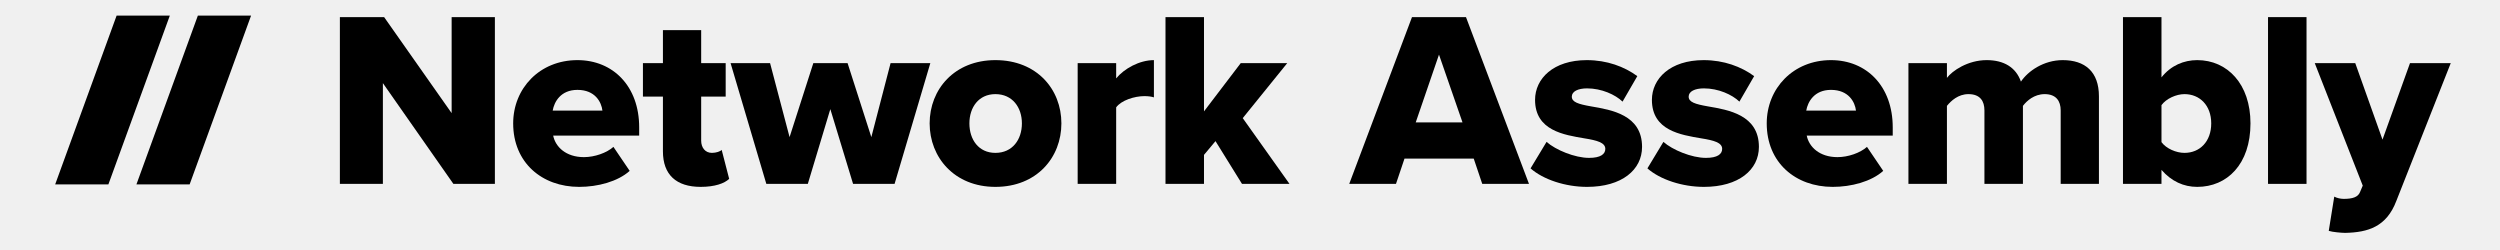
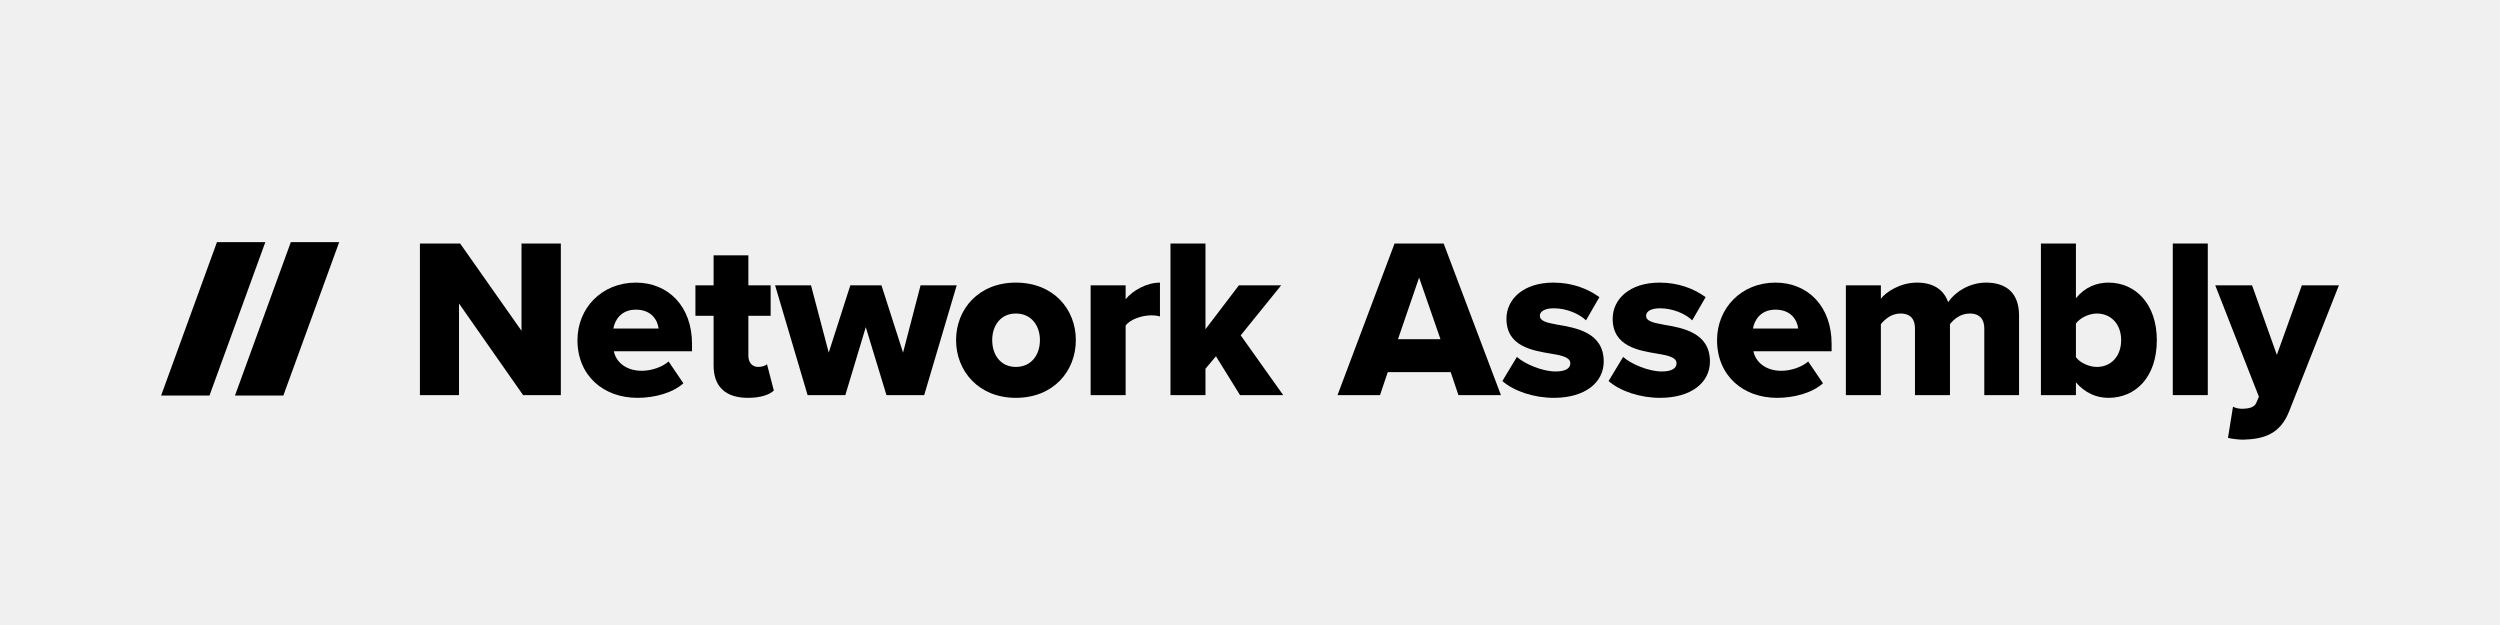
- <svg xmlns="http://www.w3.org/2000/svg" viewBox="0 0 800 80">
-   <style>
- 		* { fill: black; }
- 		@media (prefers-color-scheme: dark) { * { fill: white; } }
-     </style>
-   <polygon points="80.341,5 60.686,59 43.659,59 63.314,5" />
-   <polygon points="54.341,5 34.686,59 17.659,59 37.314,5" />
-   <path d="M145.083,58.84L122.522,26.6V58.84h-13.761V5.479h14.16L144.522,36.2V5.479h13.841V58.84H145.083z" />
-   <path d="M184.777,19.239c11.44,0,19.761,8.4,19.761,21.521v2.64h-27.521c0.72,3.601,4.08,6.881,9.84,6.881   c3.44,0,7.28-1.36,9.44-3.28l5.2,7.68c-3.84,3.44-10.24,5.12-16.16,5.12c-11.921,0-21.121-7.76-21.121-20.32   C164.217,28.28,172.697,19.239,184.777,19.239z M176.857,35.4h15.92c-0.319-2.72-2.319-6.64-8-6.64   C179.418,28.76,177.338,32.6,176.857,35.4z" />
-   <path d="M212.136,48.44V30.92h-6.399V20.199h6.399V9.639h12.24v10.56h7.841V30.92h-7.841V45c0,2.24,1.28,3.92,3.44,3.92   c1.36,0,2.72-0.48,3.12-0.96l2.4,9.28c-1.521,1.439-4.561,2.56-9.12,2.56C216.376,59.8,212.136,55.88,212.136,48.44z" />
-   <path d="M272.983,58.84l-7.279-23.92l-7.2,23.92h-13.28l-11.44-38.641h12.64l6.24,23.681l7.601-23.681h10.96l7.601,23.681   l6.16-23.681h12.72l-11.44,38.641H272.983z" />
-   <path d="M297.485,39.48c0-10.88,7.921-20.241,21.041-20.241c13.28,0,21.12,9.36,21.12,20.241c0,10.881-7.84,20.32-21.12,20.32   C305.406,59.8,297.485,50.361,297.485,39.48z M327.007,39.48c0-5.12-3.04-9.36-8.48-9.36c-5.36,0-8.32,4.24-8.32,9.36   c0,5.2,2.96,9.44,8.32,9.44C323.967,48.92,327.007,44.68,327.007,39.48z" />
-   <path d="M344.852,58.84V20.199h12.32v4.88c2.561-3.12,7.44-5.84,12.081-5.84v11.92c-0.721-0.24-1.761-0.4-3.04-0.4   c-3.2,0-7.44,1.36-9.041,3.6v24.48H344.852z" />
-   <path d="M397.437,58.84l-8.48-13.68l-3.68,4.399v9.28h-12.32V5.479h12.32V35.64l11.76-15.44h14.881L397.678,37.8l14.96,21.041   H397.437z" />
-   <path d="M474.317,58.84l-2.721-8.08h-22.16l-2.721,8.08h-14.96l20.08-53.361h17.281l20.16,53.361H474.317z M460.476,17.479   l-7.44,21.68h14.961L460.476,17.479z" />
-   <path d="M494.899,45.4c2.88,2.561,9.04,5.12,13.601,5.12c3.68,0,5.2-1.199,5.2-2.88c0-2-2.641-2.72-6.641-3.36   c-6.56-1.119-15.84-2.48-15.84-12.32c0-6.8,5.84-12.72,16.56-12.72c6.48,0,12.001,2.08,16.161,5.12l-4.721,8.16   c-2.319-2.24-6.72-4.24-11.36-4.24c-2.88,0-4.88,0.96-4.88,2.64c0,1.76,2.08,2.4,6.16,3.12c6.561,1.12,16.32,2.72,16.32,12.961   c0,7.359-6.479,12.8-17.601,12.8c-6.88,0-14-2.32-18.08-5.92L494.899,45.4z" />
-   <path d="M532.291,45.4c2.88,2.561,9.04,5.12,13.6,5.12c3.681,0,5.2-1.199,5.2-2.88c0-2-2.64-2.72-6.64-3.36   c-6.561-1.119-15.841-2.48-15.841-12.32c0-6.8,5.84-12.72,16.561-12.72c6.48,0,12,2.08,16.16,5.12l-4.72,8.16   c-2.32-2.24-6.721-4.24-11.36-4.24c-2.88,0-4.88,0.96-4.88,2.64c0,1.76,2.08,2.4,6.16,3.12c6.56,1.12,16.32,2.72,16.32,12.961   c0,7.359-6.48,12.8-17.601,12.8c-6.88,0-14-2.32-18.08-5.92L532.291,45.4z" />
-   <path d="M585.914,19.239c11.44,0,19.761,8.4,19.761,21.521v2.64h-27.521c0.72,3.601,4.08,6.881,9.84,6.881   c3.44,0,7.28-1.36,9.44-3.28l5.2,7.68c-3.84,3.44-10.24,5.12-16.16,5.12c-11.921,0-21.121-7.76-21.121-20.32   C565.353,28.28,573.834,19.239,585.914,19.239z M577.994,35.4h15.92c-0.319-2.72-2.319-6.64-8-6.64   C580.555,28.76,578.474,32.6,577.994,35.4z" />
-   <path d="M659.418,58.84V35.32c0-2.96-1.439-5.2-5.12-5.2c-3.359,0-5.76,2.16-6.96,3.76v24.96h-12.32V35.32   c0-2.96-1.36-5.2-5.12-5.2c-3.28,0-5.6,2.16-6.88,3.76v24.96h-12.32V20.199h12.32v4.72c1.68-2.24,6.64-5.68,12.72-5.68   c5.521,0,9.36,2.32,10.961,6.88c2.24-3.36,7.28-6.88,13.36-6.88c7.12,0,11.6,3.68,11.6,11.601v28H659.418z" />
-   <path d="M679.353,58.84V5.479h12.32V24.76c3.04-3.84,7.2-5.521,11.439-5.521c9.601,0,17.041,7.6,17.041,20.241   c0,13.12-7.521,20.32-17.041,20.32c-4.319,0-8.239-1.76-11.439-5.44v4.48H679.353z M691.674,45.48c1.52,2.08,4.72,3.44,7.359,3.44   c4.881,0,8.561-3.601,8.561-9.44c0-5.76-3.68-9.36-8.561-9.36c-2.64,0-5.84,1.44-7.359,3.52V45.48z" />
-   <path d="M725.768,58.84V5.479h12.32V58.84H725.768z" />
-   <path d="M746.96,62.92c0.88,0.48,2.08,0.72,3.04,0.72c2.8,0,4.56-0.56,5.2-2.16l0.88-2.08l-15.36-39.201h12.96L762.4,44.68   l8.8-24.481h13.04L766.8,64.361c-3.12,8.16-8.96,10-16.32,10.16c-1.12,0-4-0.24-5.28-0.641L746.96,62.92z" />
+ <svg xmlns="http://www.w3.org/2000/svg" version="1.1" viewBox="0 0 880 220" style="background:white">
+   <g>
+     <g>
+       <g>
+         <path d="M184.133,139.08l-22.561-32.241v32.241h-13.761v-53.361h14.16l21.601,30.721v-30.721h13.841v53.361h-13.28Z" />
+         <path d="M223.827,99.479c11.44,0,19.761,8.4,19.761,21.521v2.64h-27.521c.72,3.601,4.08,6.881,9.84,6.881,3.44,0,7.28-1.36,9.44-3.28l5.2,7.68c-3.84,3.44-10.24,5.12-16.16,5.12-11.921,0-21.121-7.76-21.121-20.32,0-11.2,8.48-20.241,20.561-20.241ZM215.908,115.639h15.92c-.319-2.72-2.319-6.64-8-6.64-5.359,0-7.439,3.84-7.92,6.64Z" />
+         <path d="M251.186,128.679v-17.52h-6.399v-10.721h6.399v-10.56h12.24v10.56h7.841v10.721h-7.841v14.081c0,2.24,1.28,3.92,3.44,3.92,1.36,0,2.72-.48,3.12-.96l2.4,9.28c-1.521,1.439-4.561,2.56-9.12,2.56-7.841,0-12.081-3.92-12.081-11.36Z" />
+         <path d="M312.034,139.08l-7.279-23.92-7.2,23.92h-13.28l-11.44-38.641h12.64l6.24,23.681,7.601-23.681h10.96l7.601,23.681,6.16-23.681h12.72l-11.44,38.641h-13.28Z" />
+         <path d="M336.535,119.719c0-10.88,7.921-20.241,21.041-20.241,13.28,0,21.12,9.36,21.12,20.241s-7.84,20.32-21.12,20.32c-13.12,0-21.041-9.439-21.041-20.32ZM366.057,119.719c0-5.12-3.04-9.36-8.48-9.36-5.36,0-8.32,4.24-8.32,9.36,0,5.2,2.96,9.44,8.32,9.44,5.44,0,8.48-4.24,8.48-9.44Z" />
+         <path d="M383.903,139.08v-38.641h12.32v4.88c2.561-3.12,7.44-5.84,12.081-5.84v11.92c-.721-.24-1.761-.4-3.04-.4-3.2,0-7.44,1.36-9.041,3.6v24.48h-12.32Z" />
+         <path d="M436.488,139.08l-8.48-13.68-3.68,4.399v9.28h-12.32v-53.361h12.32v30.161l11.76-15.44h14.881l-14.24,17.601,14.96,21.041h-15.2Z" />
+         <path d="M513.368,139.08l-2.721-8.08h-22.16l-2.721,8.08h-14.96l20.08-53.361h17.281l20.16,53.361h-14.96ZM499.527,97.719l-7.44,21.68h14.961l-7.521-21.68Z" />
+         <path d="M533.95,125.639c2.88,2.561,9.04,5.12,13.601,5.12,3.68,0,5.2-1.199,5.2-2.88,0-2-2.641-2.72-6.641-3.36-6.56-1.119-15.84-2.48-15.84-12.32,0-6.8,5.84-12.72,16.56-12.72,6.48,0,12.001,2.08,16.161,5.12l-4.721,8.16c-2.319-2.24-6.72-4.24-11.36-4.24-2.88,0-4.88.96-4.88,2.64,0,1.76,2.08,2.4,6.16,3.12,6.561,1.12,16.32,2.72,16.32,12.961,0,7.359-6.479,12.8-17.601,12.8-6.88,0-14-2.32-18.08-5.92l5.12-8.48Z" />
+         <path d="M571.341,125.639c2.88,2.561,9.04,5.12,13.6,5.12,3.681,0,5.2-1.199,5.2-2.88,0-2-2.64-2.72-6.64-3.36-6.561-1.119-15.841-2.48-15.841-12.32,0-6.8,5.84-12.72,16.561-12.72,6.48,0,12,2.08,16.16,5.12l-4.72,8.16c-2.32-2.24-6.721-4.24-11.36-4.24-2.88,0-4.88.96-4.88,2.64,0,1.76,2.08,2.4,6.16,3.12,6.56,1.12,16.32,2.72,16.32,12.961,0,7.359-6.48,12.8-17.601,12.8-6.88,0-14-2.32-18.08-5.92l5.12-8.48Z" />
+         <path d="M624.964,99.479c11.44,0,19.761,8.4,19.761,21.521v2.64h-27.521c.72,3.601,4.08,6.881,9.84,6.881,3.44,0,7.28-1.36,9.44-3.28l5.2,7.68c-3.84,3.44-10.24,5.12-16.16,5.12-11.921,0-21.121-7.76-21.121-20.32,0-11.2,8.48-20.241,20.561-20.241ZM617.044,115.639h15.92c-.319-2.72-2.319-6.64-8-6.64-5.359,0-7.439,3.84-7.92,6.64Z" />
+         <path d="M698.468,139.08v-23.521c0-2.96-1.439-5.2-5.12-5.2-3.359,0-5.76,2.16-6.96,3.76v24.96h-12.32v-23.521c0-2.96-1.36-5.2-5.12-5.2-3.28,0-5.6,2.16-6.88,3.76v24.96h-12.32v-38.641h12.32v4.72c1.68-2.24,6.64-5.68,12.72-5.68,5.521,0,9.36,2.32,10.961,6.88,2.24-3.36,7.28-6.88,13.36-6.88,7.12,0,11.6,3.68,11.6,11.601v28h-12.24Z" />
+         <path d="M718.404,139.08v-53.361h12.32v19.281c3.04-3.84,7.2-5.521,11.439-5.521,9.601,0,17.041,7.6,17.041,20.241,0,13.12-7.521,20.32-17.041,20.32-4.319,0-8.239-1.76-11.439-5.44v4.48h-12.32ZM730.724,125.719c1.52,2.08,4.72,3.44,7.359,3.44,4.881,0,8.561-3.601,8.561-9.44,0-5.76-3.68-9.36-8.561-9.36-2.64,0-5.84,1.44-7.359,3.52v11.84Z" />
+         <path d="M764.819,139.08v-53.361h12.32v53.361h-12.32Z" />
+         <path d="M786.01,143.16c.88.48,2.08.72,3.04.72,2.8,0,4.56-.56,5.2-2.16l.88-2.08-15.36-39.201h12.96l8.721,24.481,8.8-24.481h13.04l-17.44,44.162c-3.12,8.16-8.96,10-16.32,10.16-1.12,0-4-.24-5.28-.641l1.761-10.96Z" />
+       </g>
+       <g>
+         <polygon points="119.391 85.24 99.736 139.24 82.71 139.24 102.364 85.24 119.391 85.24" />
+         <polygon points="93.391 85.24 73.736 139.24 56.71 139.24 76.364 85.24 93.391 85.24" />
+       </g>
+     </g>
+   </g>
</svg>
